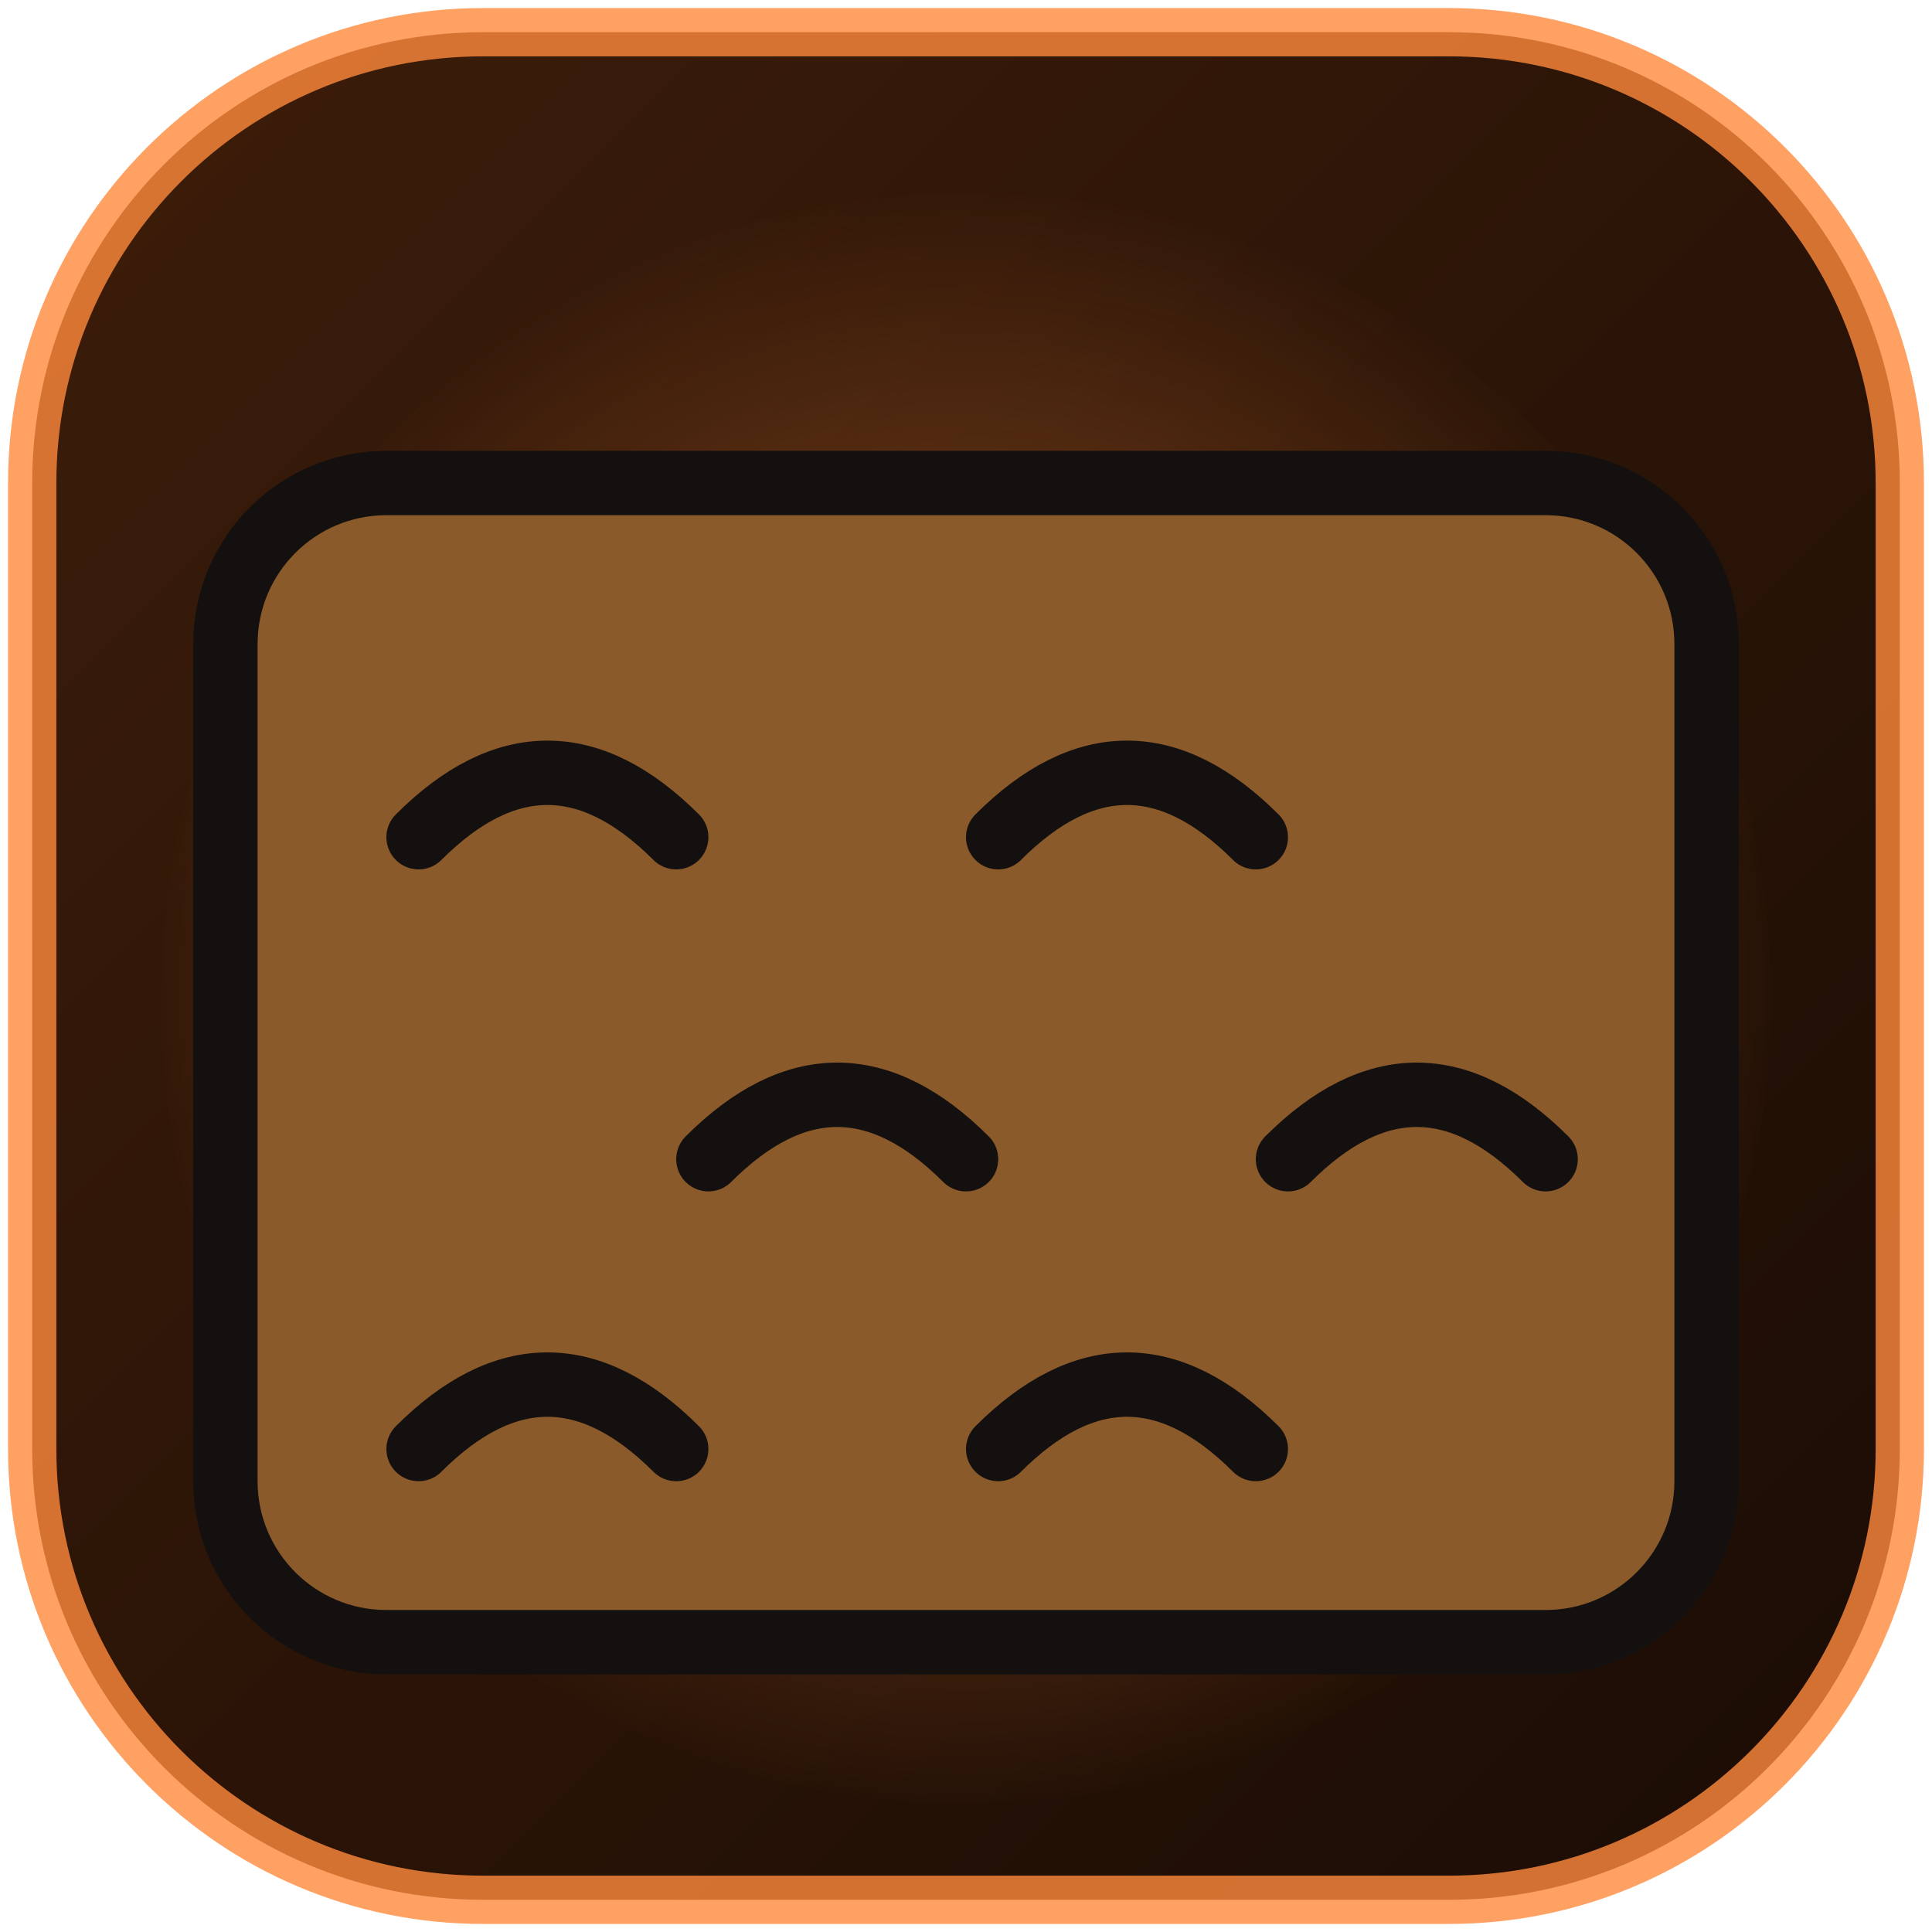
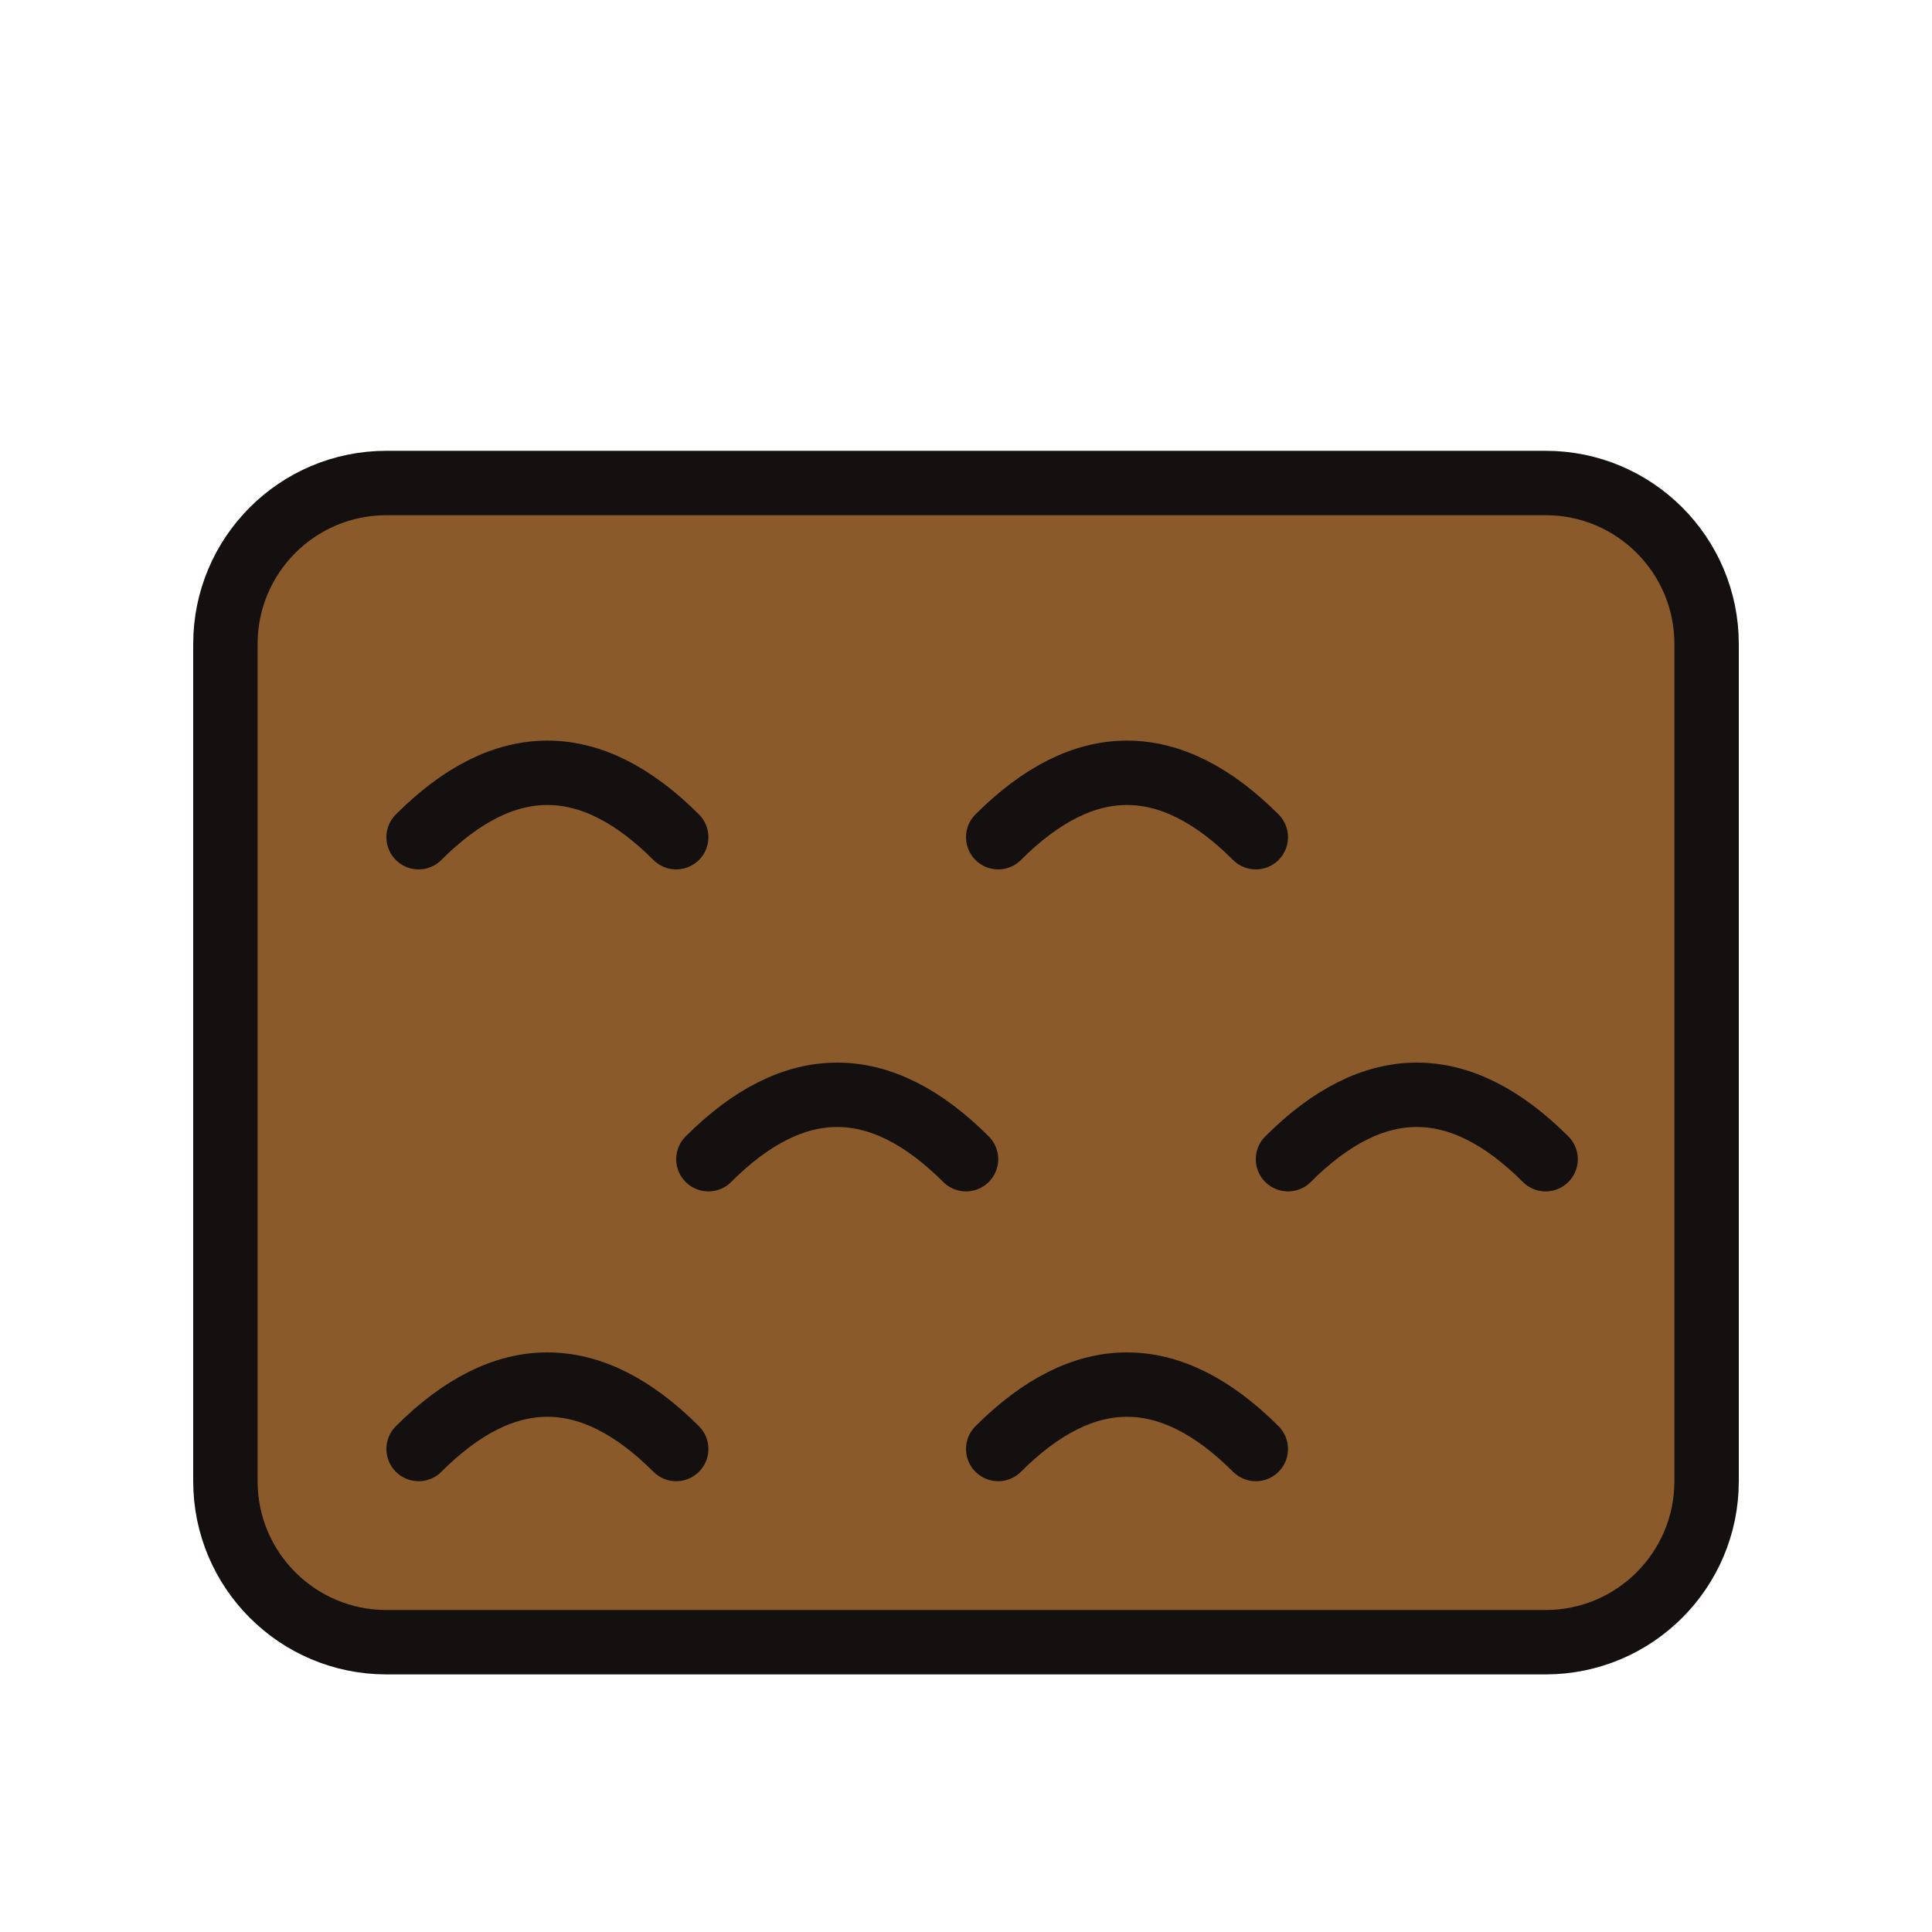
<svg xmlns="http://www.w3.org/2000/svg" viewBox="0 0 120 120">
  <defs>
    <linearGradient id="bsoil" x1="0" y1="0" x2="1" y2="1">
      <stop offset="0" stop-color="#3d1d0a" />
      <stop offset="1" stop-color="#1a0c04" />
    </linearGradient>
    <radialGradient id="gsoil" cx=".5" cy=".5" r=".5">
      <stop offset="0" stop-color="#ff8a3d" stop-opacity=".5" />
      <stop offset="1" stop-color="#ff8a3d" stop-opacity="0" />
    </radialGradient>
  </defs>
-   <rect x="2" y="2" width="116" height="116" rx="28" fill="url(#bsoil)" stroke="#ff8a3d" stroke-opacity=".8" stroke-width="3" />
-   <circle cx="60" cy="62" r="50" fill="url(#gsoil)" />
  <rect x="14" y="30" width="92" height="72" rx="10" fill="#8a5a2a" stroke="#14100f" stroke-width="4" />
  <path d="M26 52 q8 -8 16 0" stroke="#14100f" stroke-width="4" fill="none" stroke-linecap="round" />
  <path d="M62 52 q8 -8 16 0" stroke="#14100f" stroke-width="4" fill="none" stroke-linecap="round" />
  <path d="M44 72 q8 -8 16 0" stroke="#14100f" stroke-width="4" fill="none" stroke-linecap="round" />
  <path d="M80 72 q8 -8 16 0" stroke="#14100f" stroke-width="4" fill="none" stroke-linecap="round" />
  <path d="M26 90 q8 -8 16 0" stroke="#14100f" stroke-width="4" fill="none" stroke-linecap="round" />
  <path d="M62 90 q8 -8 16 0" stroke="#14100f" stroke-width="4" fill="none" stroke-linecap="round" />
</svg>
